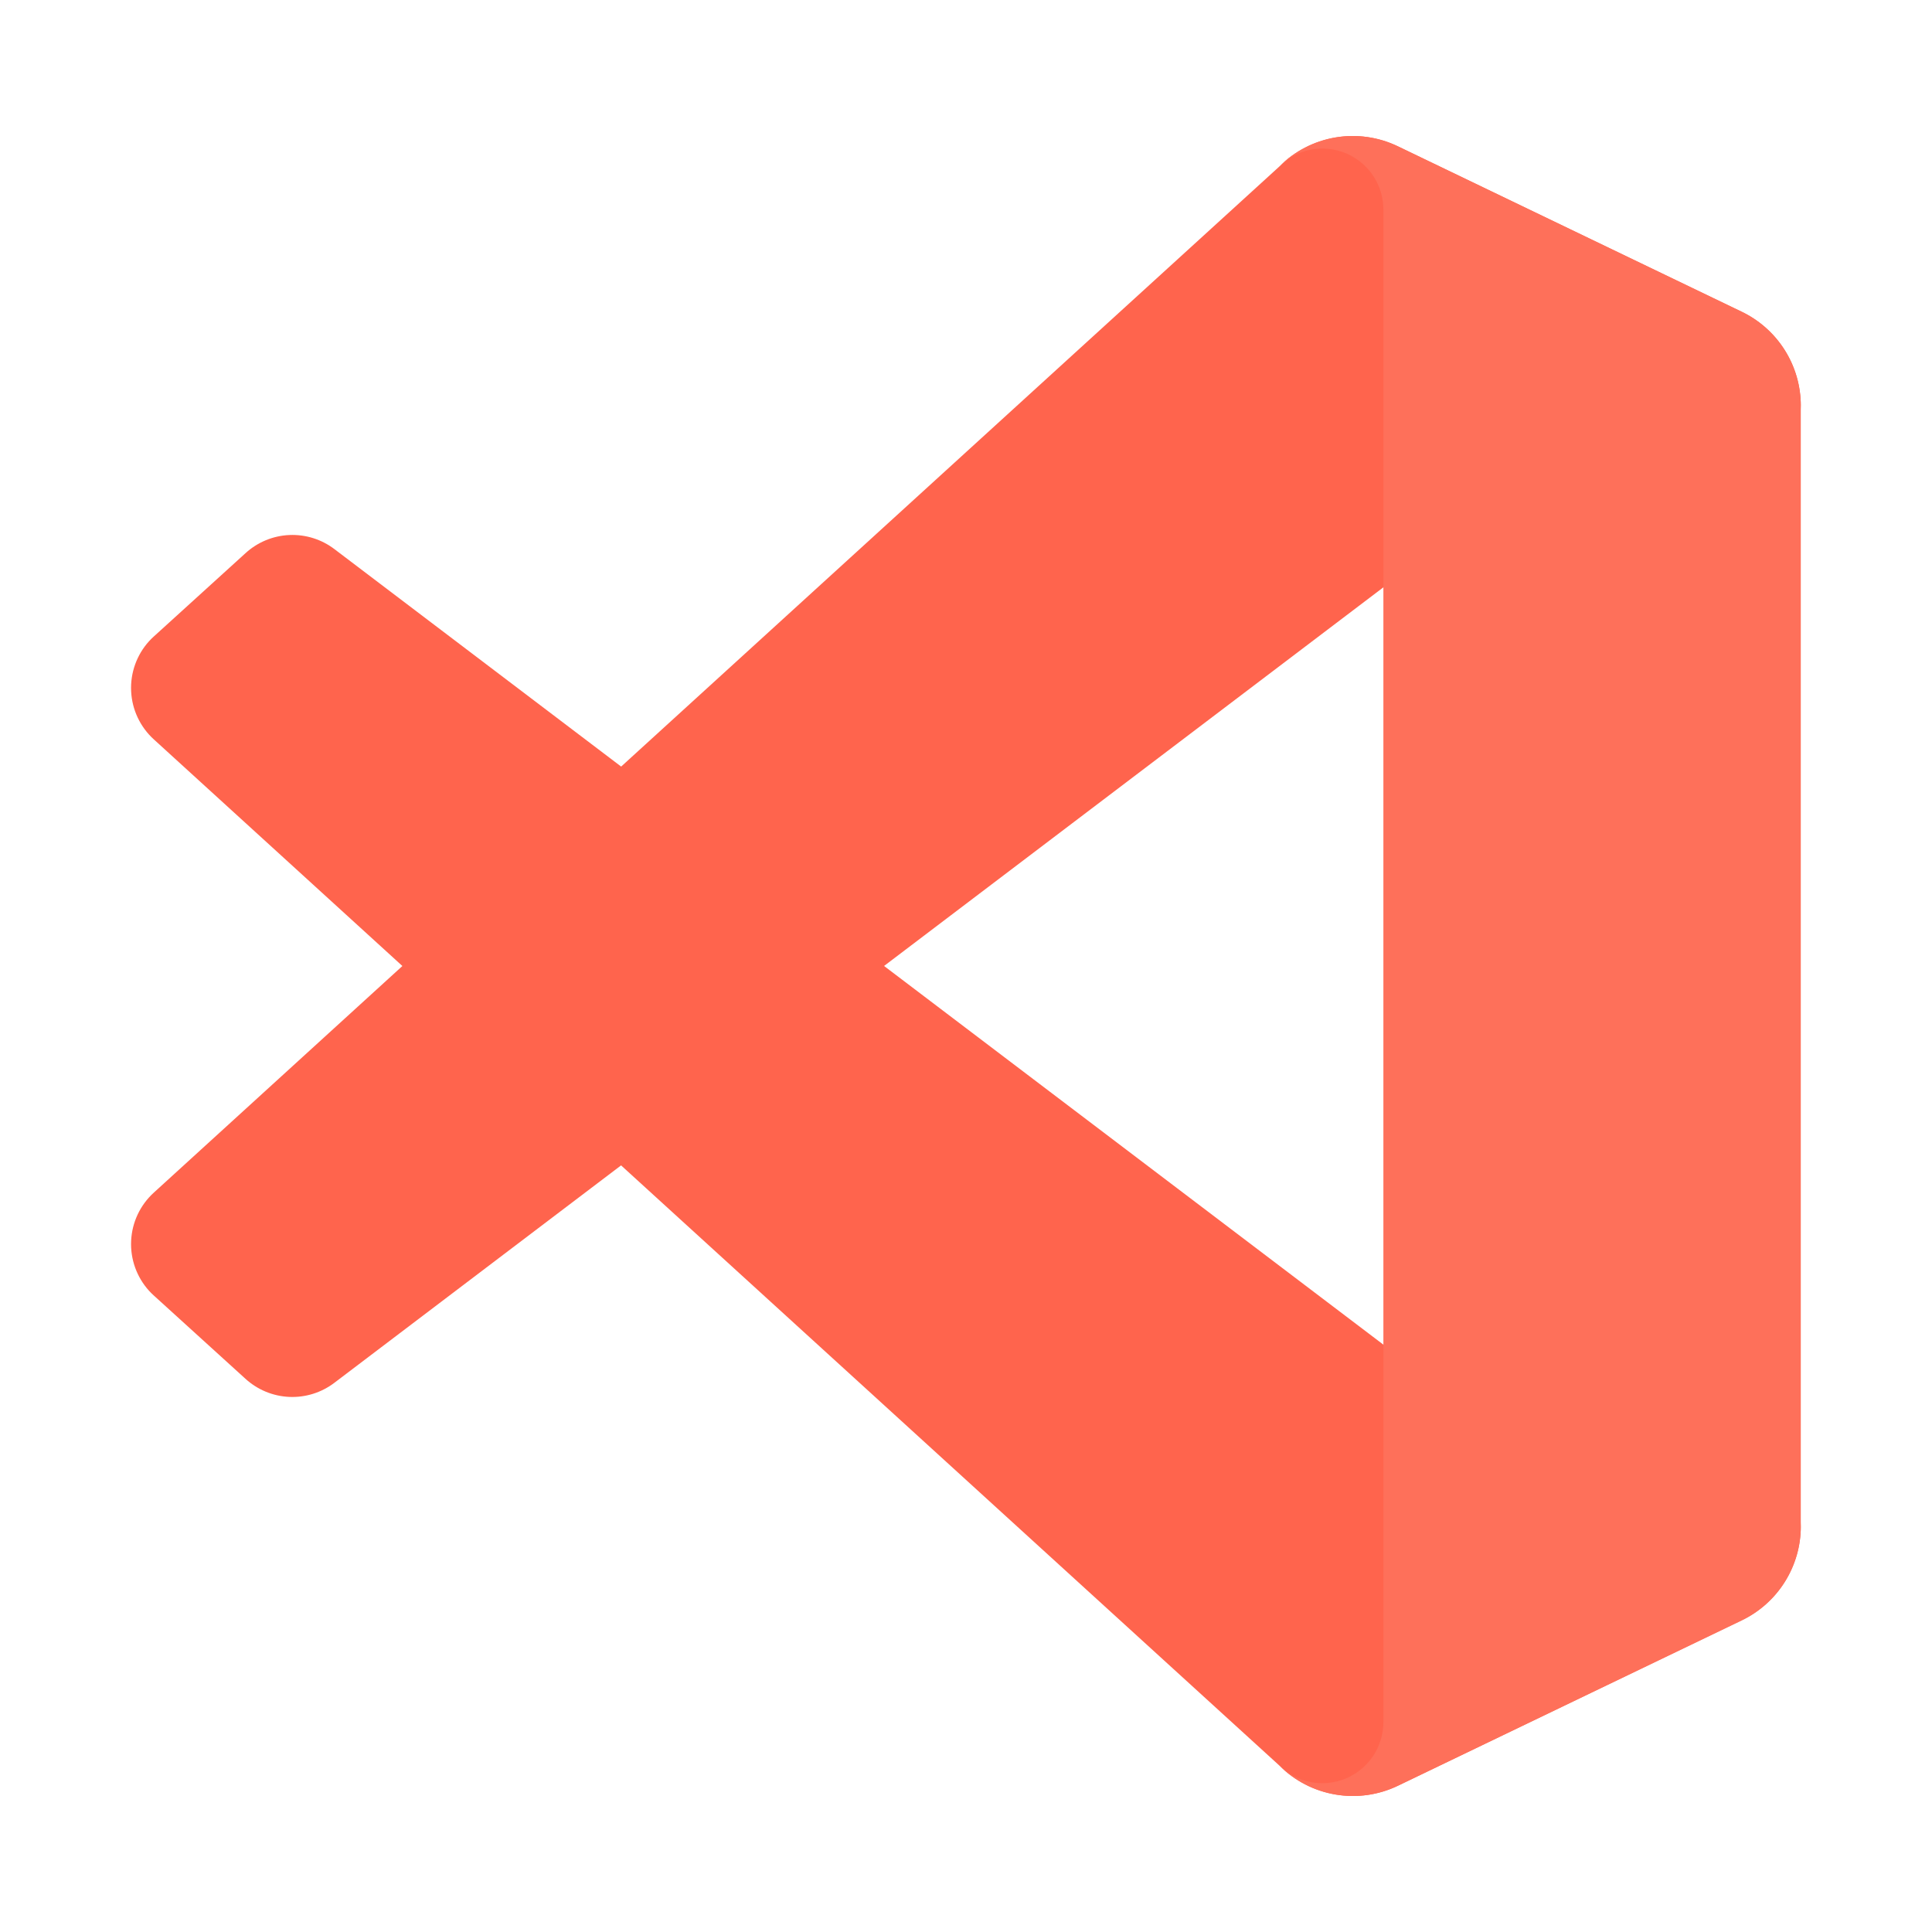
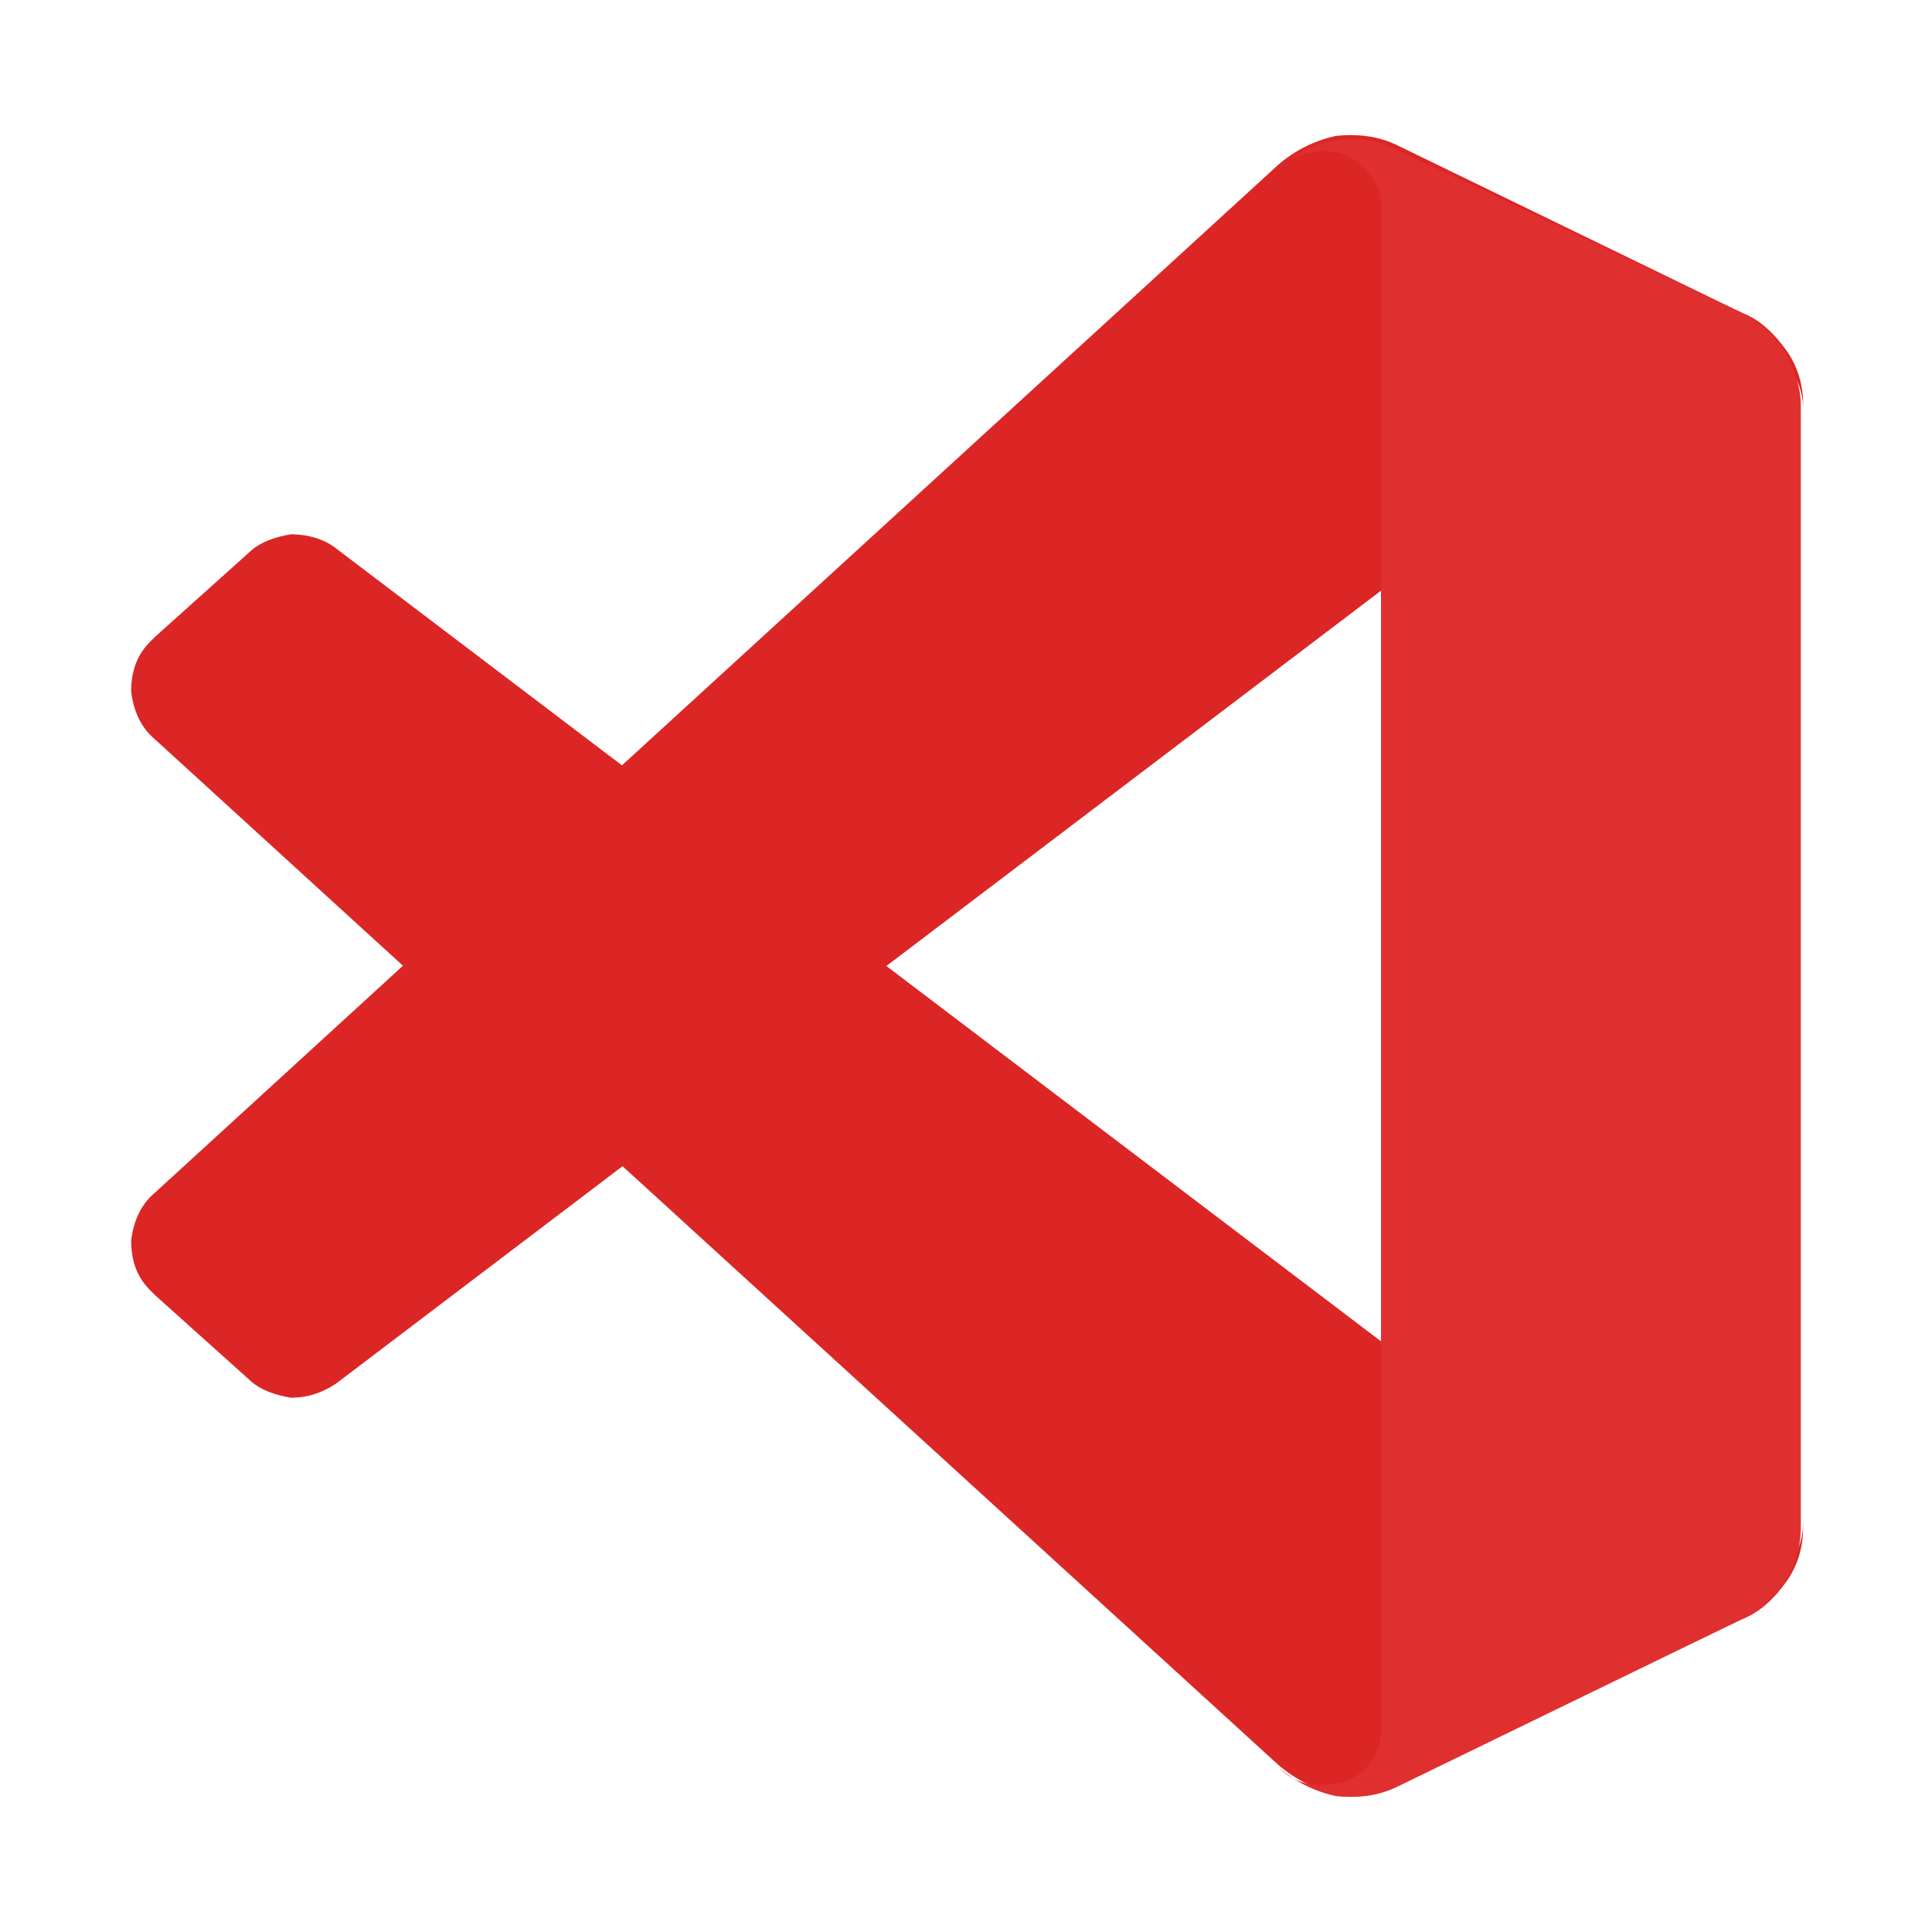
- <svg xmlns="http://www.w3.org/2000/svg" width="81" height="81" viewBox="0 0 81 81" fill="none">
-   <path d="M73.025 13.075L58.61 6.135C57.796 5.743 56.88 5.613 55.989 5.764C55.098 5.916 54.276 6.341 53.638 6.98L6.45 50C5.878 50.52 5.535 51.245 5.498 52.017C5.46 52.79 5.731 53.545 6.25 54.118C6.313 54.185 6.375 54.25 6.443 54.31L10.295 57.81C10.799 58.268 11.447 58.536 12.127 58.566C12.807 58.596 13.476 58.387 14.018 57.975L70.855 14.875C71.285 14.549 71.796 14.35 72.333 14.299C72.869 14.248 73.409 14.348 73.892 14.588C74.375 14.828 74.781 15.197 75.065 15.655C75.35 16.113 75.5 16.641 75.5 17.18V17.013C75.5 16.19 75.268 15.384 74.83 14.687C74.392 13.991 73.767 13.432 73.025 13.075Z" fill="#FF644D" />
-   <path d="M73.025 67.925L58.61 74.867C57.796 75.259 56.88 75.388 55.99 75.236C55.099 75.085 54.277 74.661 53.638 74.022L6.45 31C5.878 30.48 5.535 29.755 5.498 28.983C5.46 28.21 5.731 27.455 6.25 26.882C6.313 26.815 6.375 26.75 6.443 26.69L10.295 23.19C10.799 22.73 11.449 22.461 12.13 22.431C12.812 22.401 13.483 22.611 14.025 23.025L70.855 66.125C71.285 66.451 71.796 66.65 72.333 66.701C72.869 66.752 73.409 66.651 73.892 66.412C74.375 66.172 74.781 65.803 75.065 65.345C75.35 64.887 75.5 64.359 75.5 63.82V64C75.498 64.82 75.264 65.624 74.826 66.318C74.389 67.012 73.765 67.569 73.025 67.925Z" fill="#FF644D" />
-   <path d="M58.609 74.868C57.795 75.259 56.879 75.388 55.989 75.236C55.098 75.085 54.276 74.661 53.637 74.022C53.996 74.377 54.452 74.617 54.947 74.714C55.442 74.81 55.954 74.759 56.42 74.565C56.886 74.371 57.284 74.045 57.565 73.626C57.846 73.207 57.997 72.714 57.999 72.21V8.79C58 8.283 57.85 7.788 57.568 7.366C57.287 6.945 56.887 6.616 56.419 6.423C55.95 6.229 55.435 6.178 54.938 6.277C54.441 6.377 53.985 6.621 53.627 6.98C54.266 6.341 55.087 5.916 55.978 5.764C56.869 5.612 57.785 5.741 58.599 6.132L73.012 13.062C73.756 13.418 74.384 13.976 74.824 14.672C75.264 15.369 75.498 16.176 75.499 17V64C75.5 64.823 75.267 65.63 74.829 66.327C74.391 67.024 73.764 67.583 73.022 67.94L58.609 74.868Z" fill="#FE705A" />
+ <svg xmlns="http://www.w3.org/2000/svg" version="1.1" id="Layer_1" x="0px" y="0px" viewBox="0 0 81 81" style="enable-background:new 0 0 81 81;" xml:space="preserve">
+   <style type="text/css">
+ 	.st0{fill:#DC2626;}
+ 	.st1{fill:#E02F2F;}
+ </style>
+   <path class="st0" d="M73,13.1l-14.4-7c-0.8-0.4-1.7-0.5-2.6-0.4c-0.9,0.2-1.7,0.6-2.4,1.2L6.5,50c-0.6,0.5-0.9,1.2-1,2  c0,0.8,0.2,1.5,0.8,2.1c0.1,0.1,0.1,0.1,0.2,0.2l3.9,3.5c0.5,0.5,1.2,0.7,1.8,0.8c0.7,0,1.3-0.2,1.9-0.6l56.8-43.1  c0.4-0.3,0.9-0.5,1.5-0.6s1.1,0,1.6,0.3c0.5,0.2,0.9,0.6,1.2,1.1c0.3,0.5,0.4,1,0.4,1.5V17c0-0.8-0.2-1.6-0.7-2.3S73.8,13.4,73,13.1  z" />
+   <path class="st0" d="M73,67.9l-14.4,6.9c-0.8,0.4-1.7,0.5-2.6,0.4c-0.9-0.2-1.7-0.6-2.4-1.2L6.5,31c-0.6-0.5-0.9-1.2-1-2  c0-0.8,0.2-1.5,0.8-2.1c0.1-0.1,0.1-0.1,0.2-0.2l3.9-3.5c0.5-0.5,1.2-0.7,1.8-0.8c0.7,0,1.4,0.2,1.9,0.6l56.8,43.1  c0.4,0.3,0.9,0.5,1.5,0.6c0.5,0.1,1.1,0,1.6-0.3c0.5-0.2,0.9-0.6,1.2-1.1c0.3-0.5,0.4-1,0.4-1.5V64c0,0.8-0.2,1.6-0.7,2.3  S73.8,67.6,73,67.9z" />
+   <path class="st1" d="M58.6,74.9c-0.8,0.4-1.7,0.5-2.6,0.4c-0.9-0.2-1.7-0.6-2.4-1.2c0.4,0.4,0.8,0.6,1.3,0.7s1,0,1.5-0.1  c0.5-0.2,0.9-0.5,1.1-0.9c0.3-0.4,0.4-0.9,0.4-1.4V8.8c0-0.5-0.1-1-0.4-1.4c-0.3-0.4-0.7-0.7-1.1-0.9c-0.5-0.2-1-0.2-1.5-0.1  s-1,0.3-1.3,0.7C54.2,6.5,55.1,6,56,5.9c0.9-0.2,1.8,0,2.6,0.4L73,13.1c0.7,0.4,1.4,0.9,1.8,1.6c0.4,0.7,0.7,1.5,0.7,2.3v47  c0,0.8-0.2,1.6-0.7,2.3c-0.4,0.7-1.1,1.3-1.8,1.6L58.6,74.9z" />
</svg>
